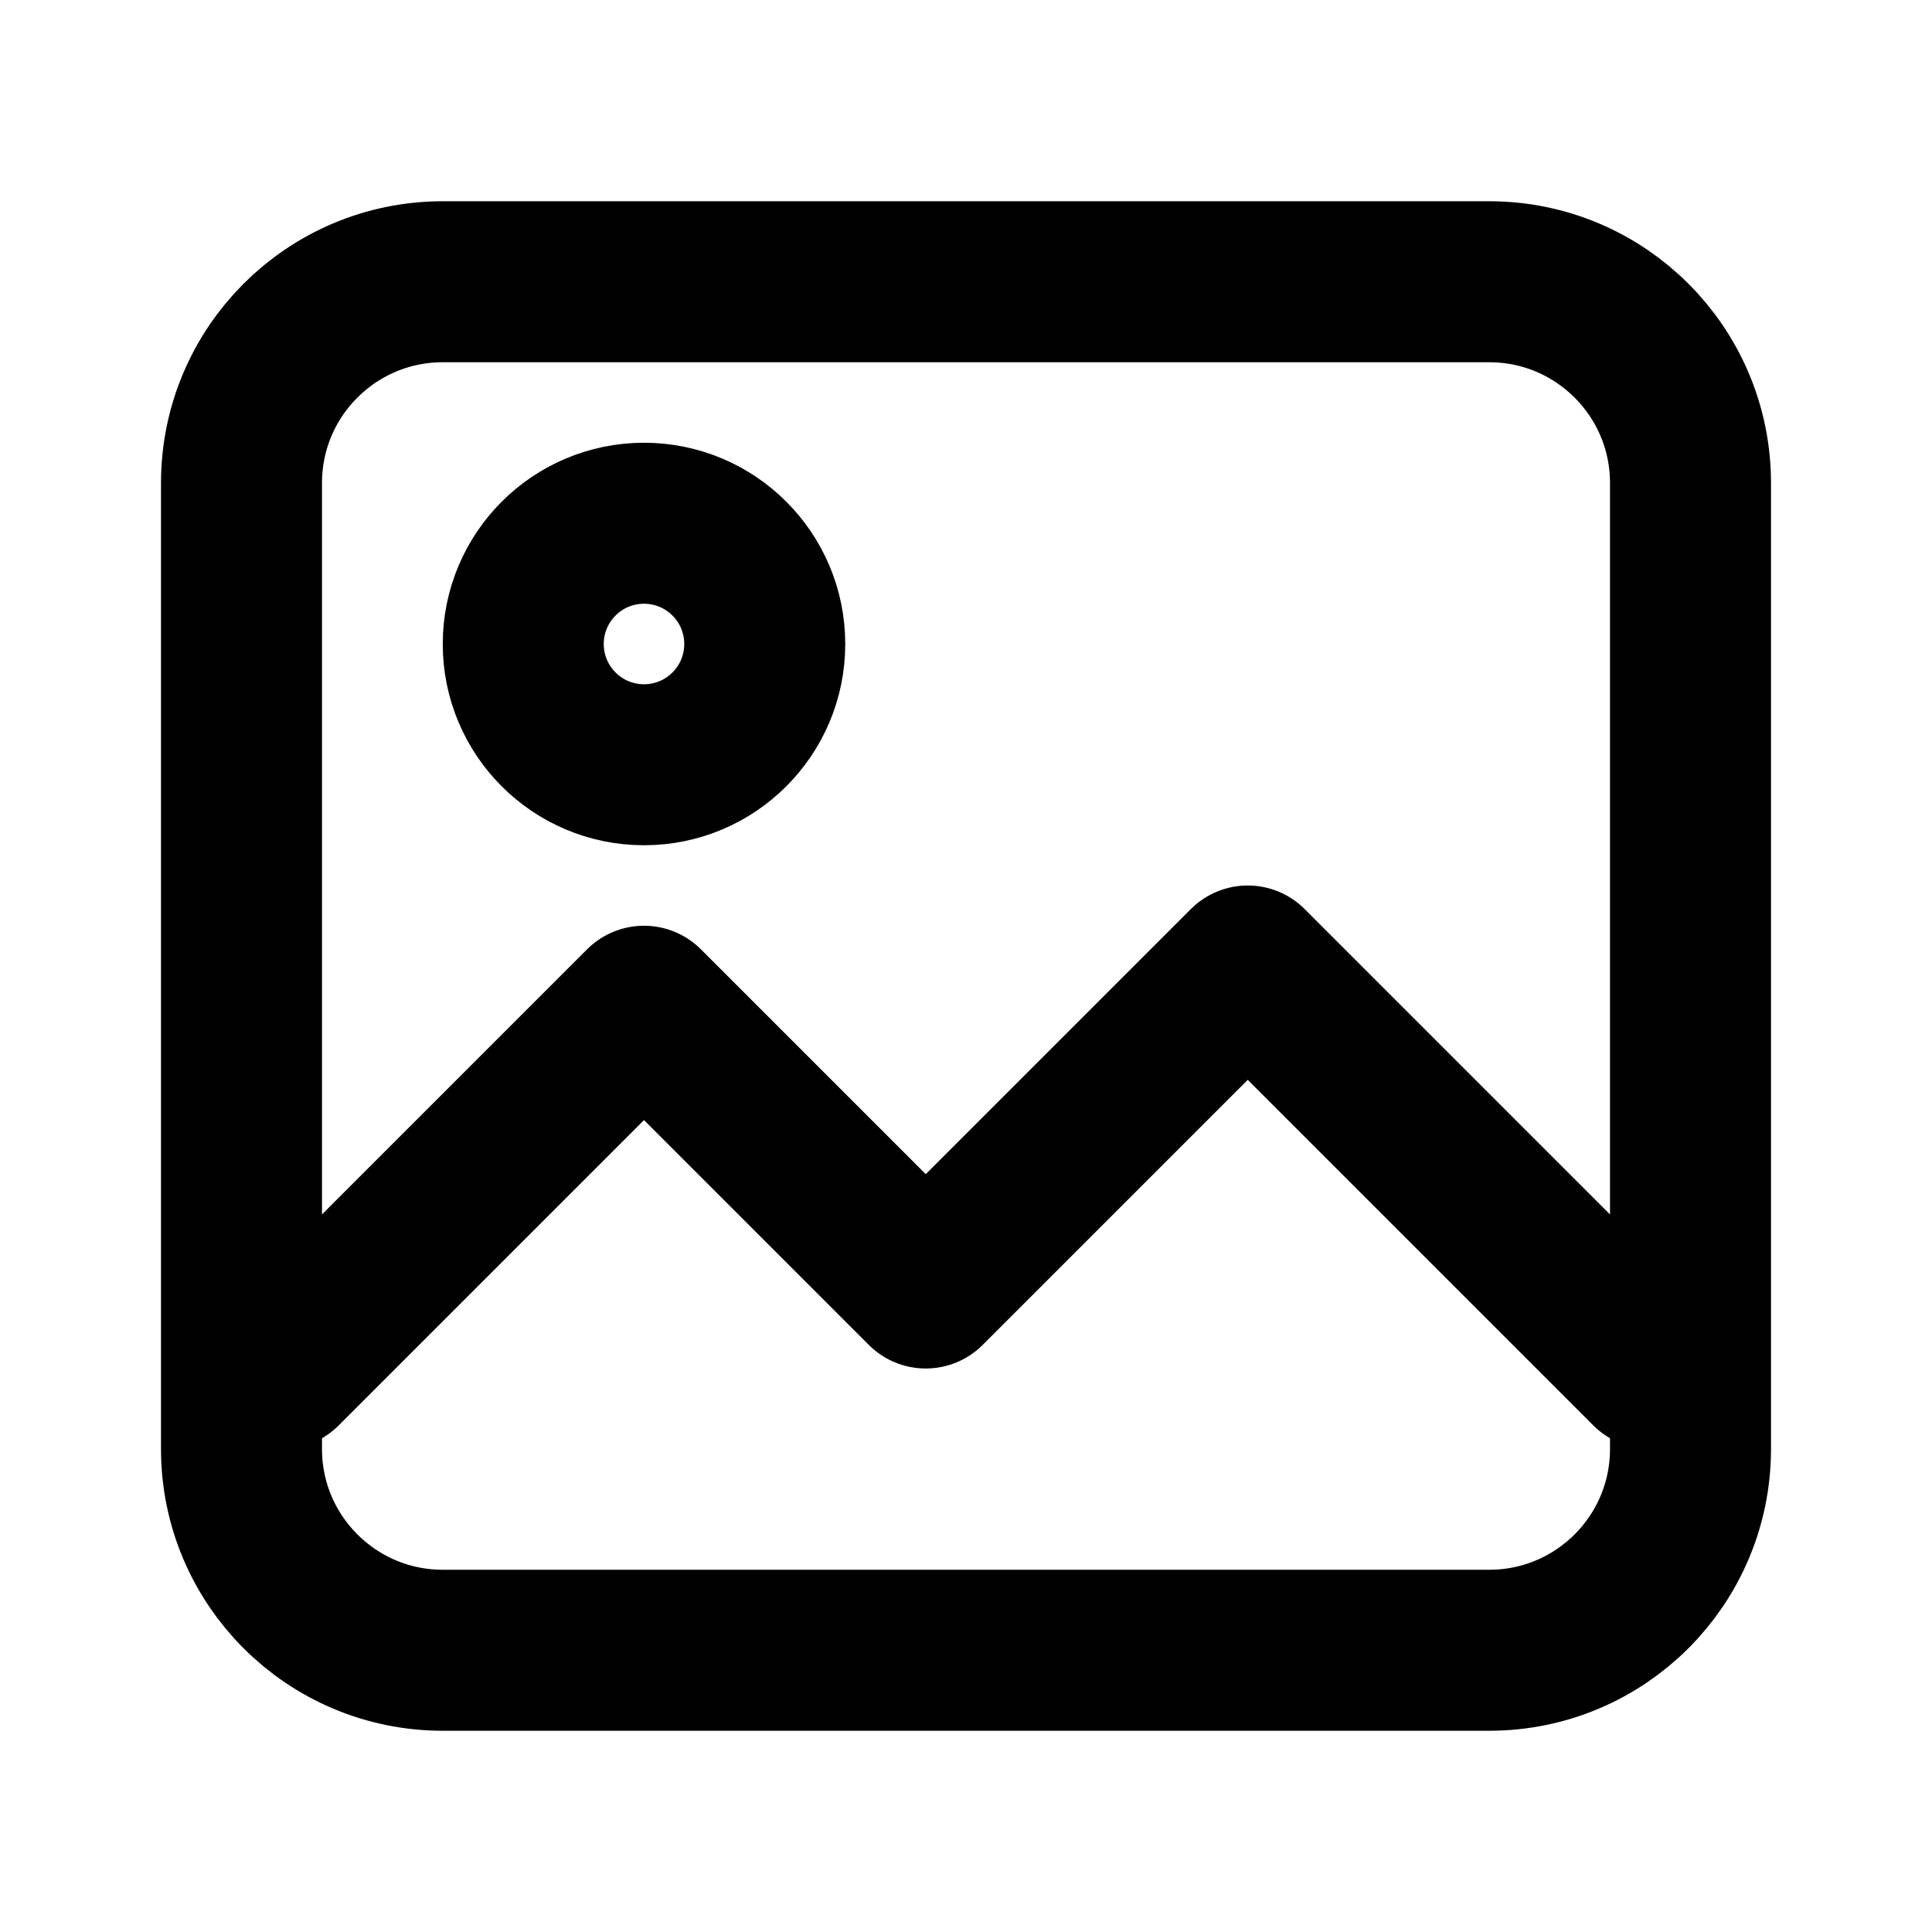
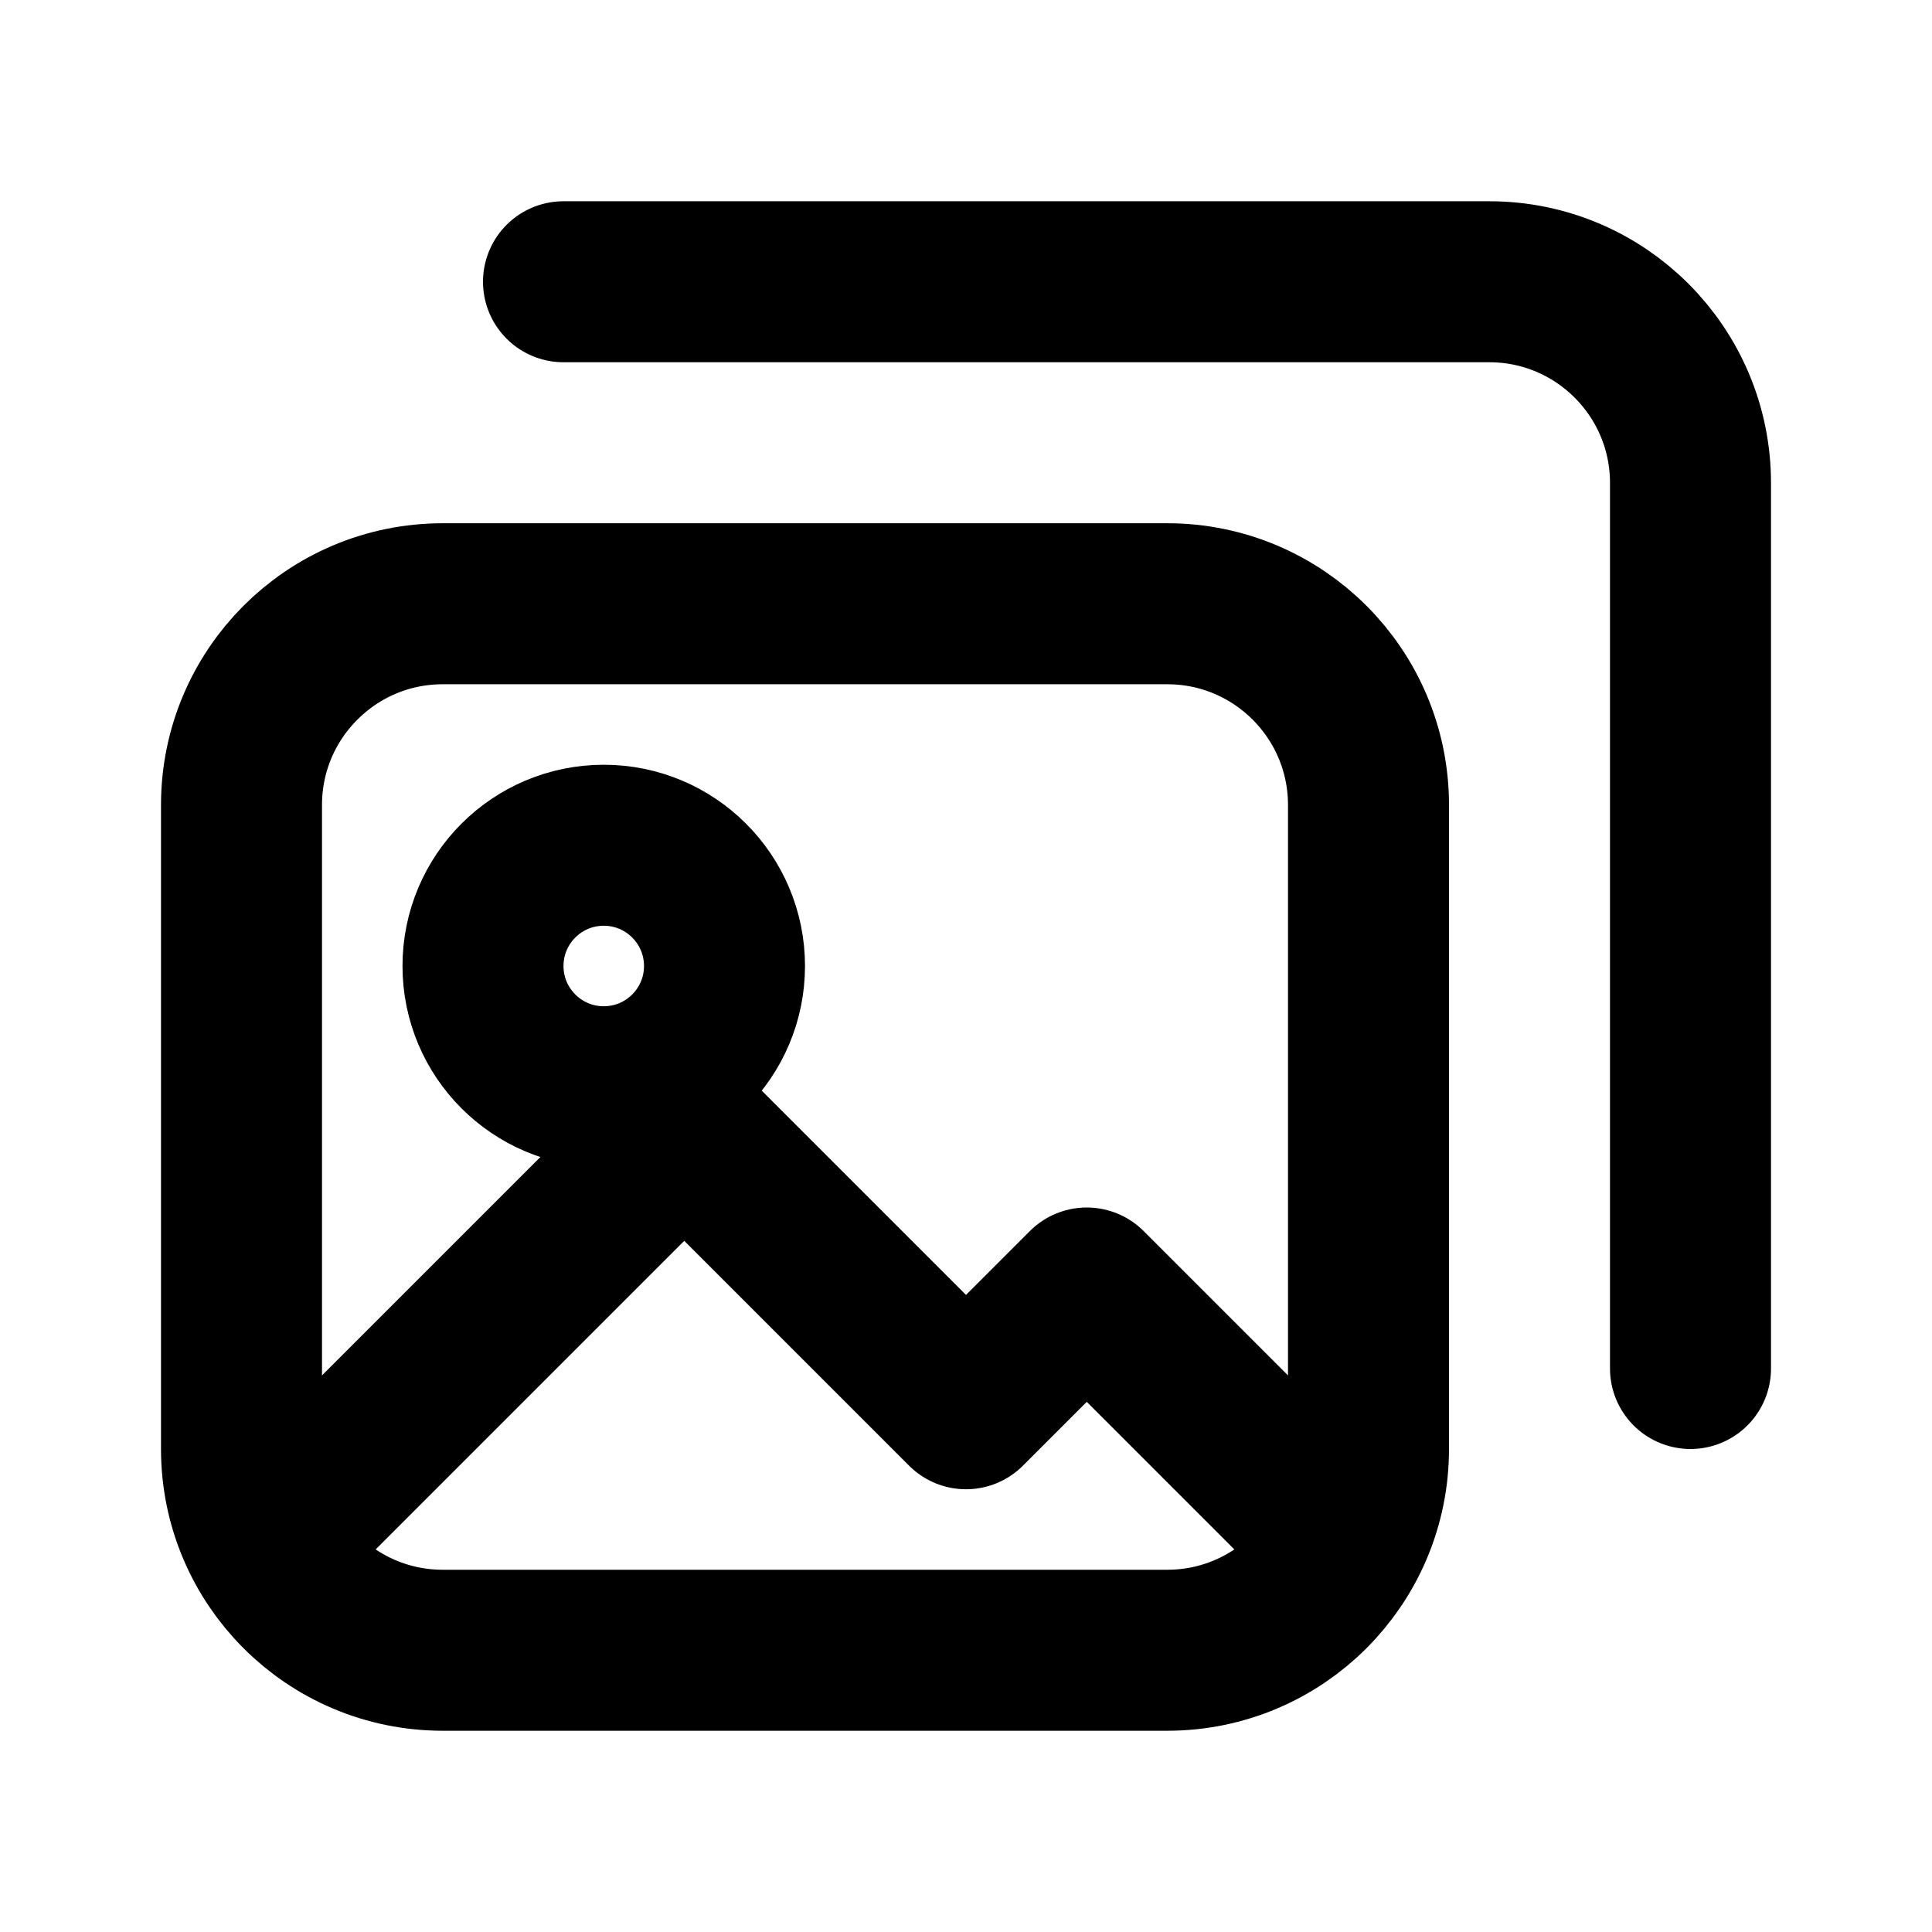
<svg xmlns="http://www.w3.org/2000/svg" viewBox="0 0 24 24" fill="none" stroke="currentColor" stroke-width="2" stroke-linecap="round" stroke-linejoin="round">
-   <rect x="3" y="3.5" width="18" height="17" rx="2.5" />
-   <circle cx="8" cy="8" r="1.5" />
-   <path d="M3.5 17l4.5-4.5 3.5 3.5 4-4 5 5" />
+   <path d="M7 3.5h11.5A2.5 2.5 0 0 1 21 6v11" />
+   <rect x="3" y="7.5" width="14" height="13" rx="2.5" />
+   <circle cx="7.5" cy="12" r="1.5" />
+   <path d="M3.5 19l5-5 3.5 3.5 1.5-1.5 3 3" />
</svg>
